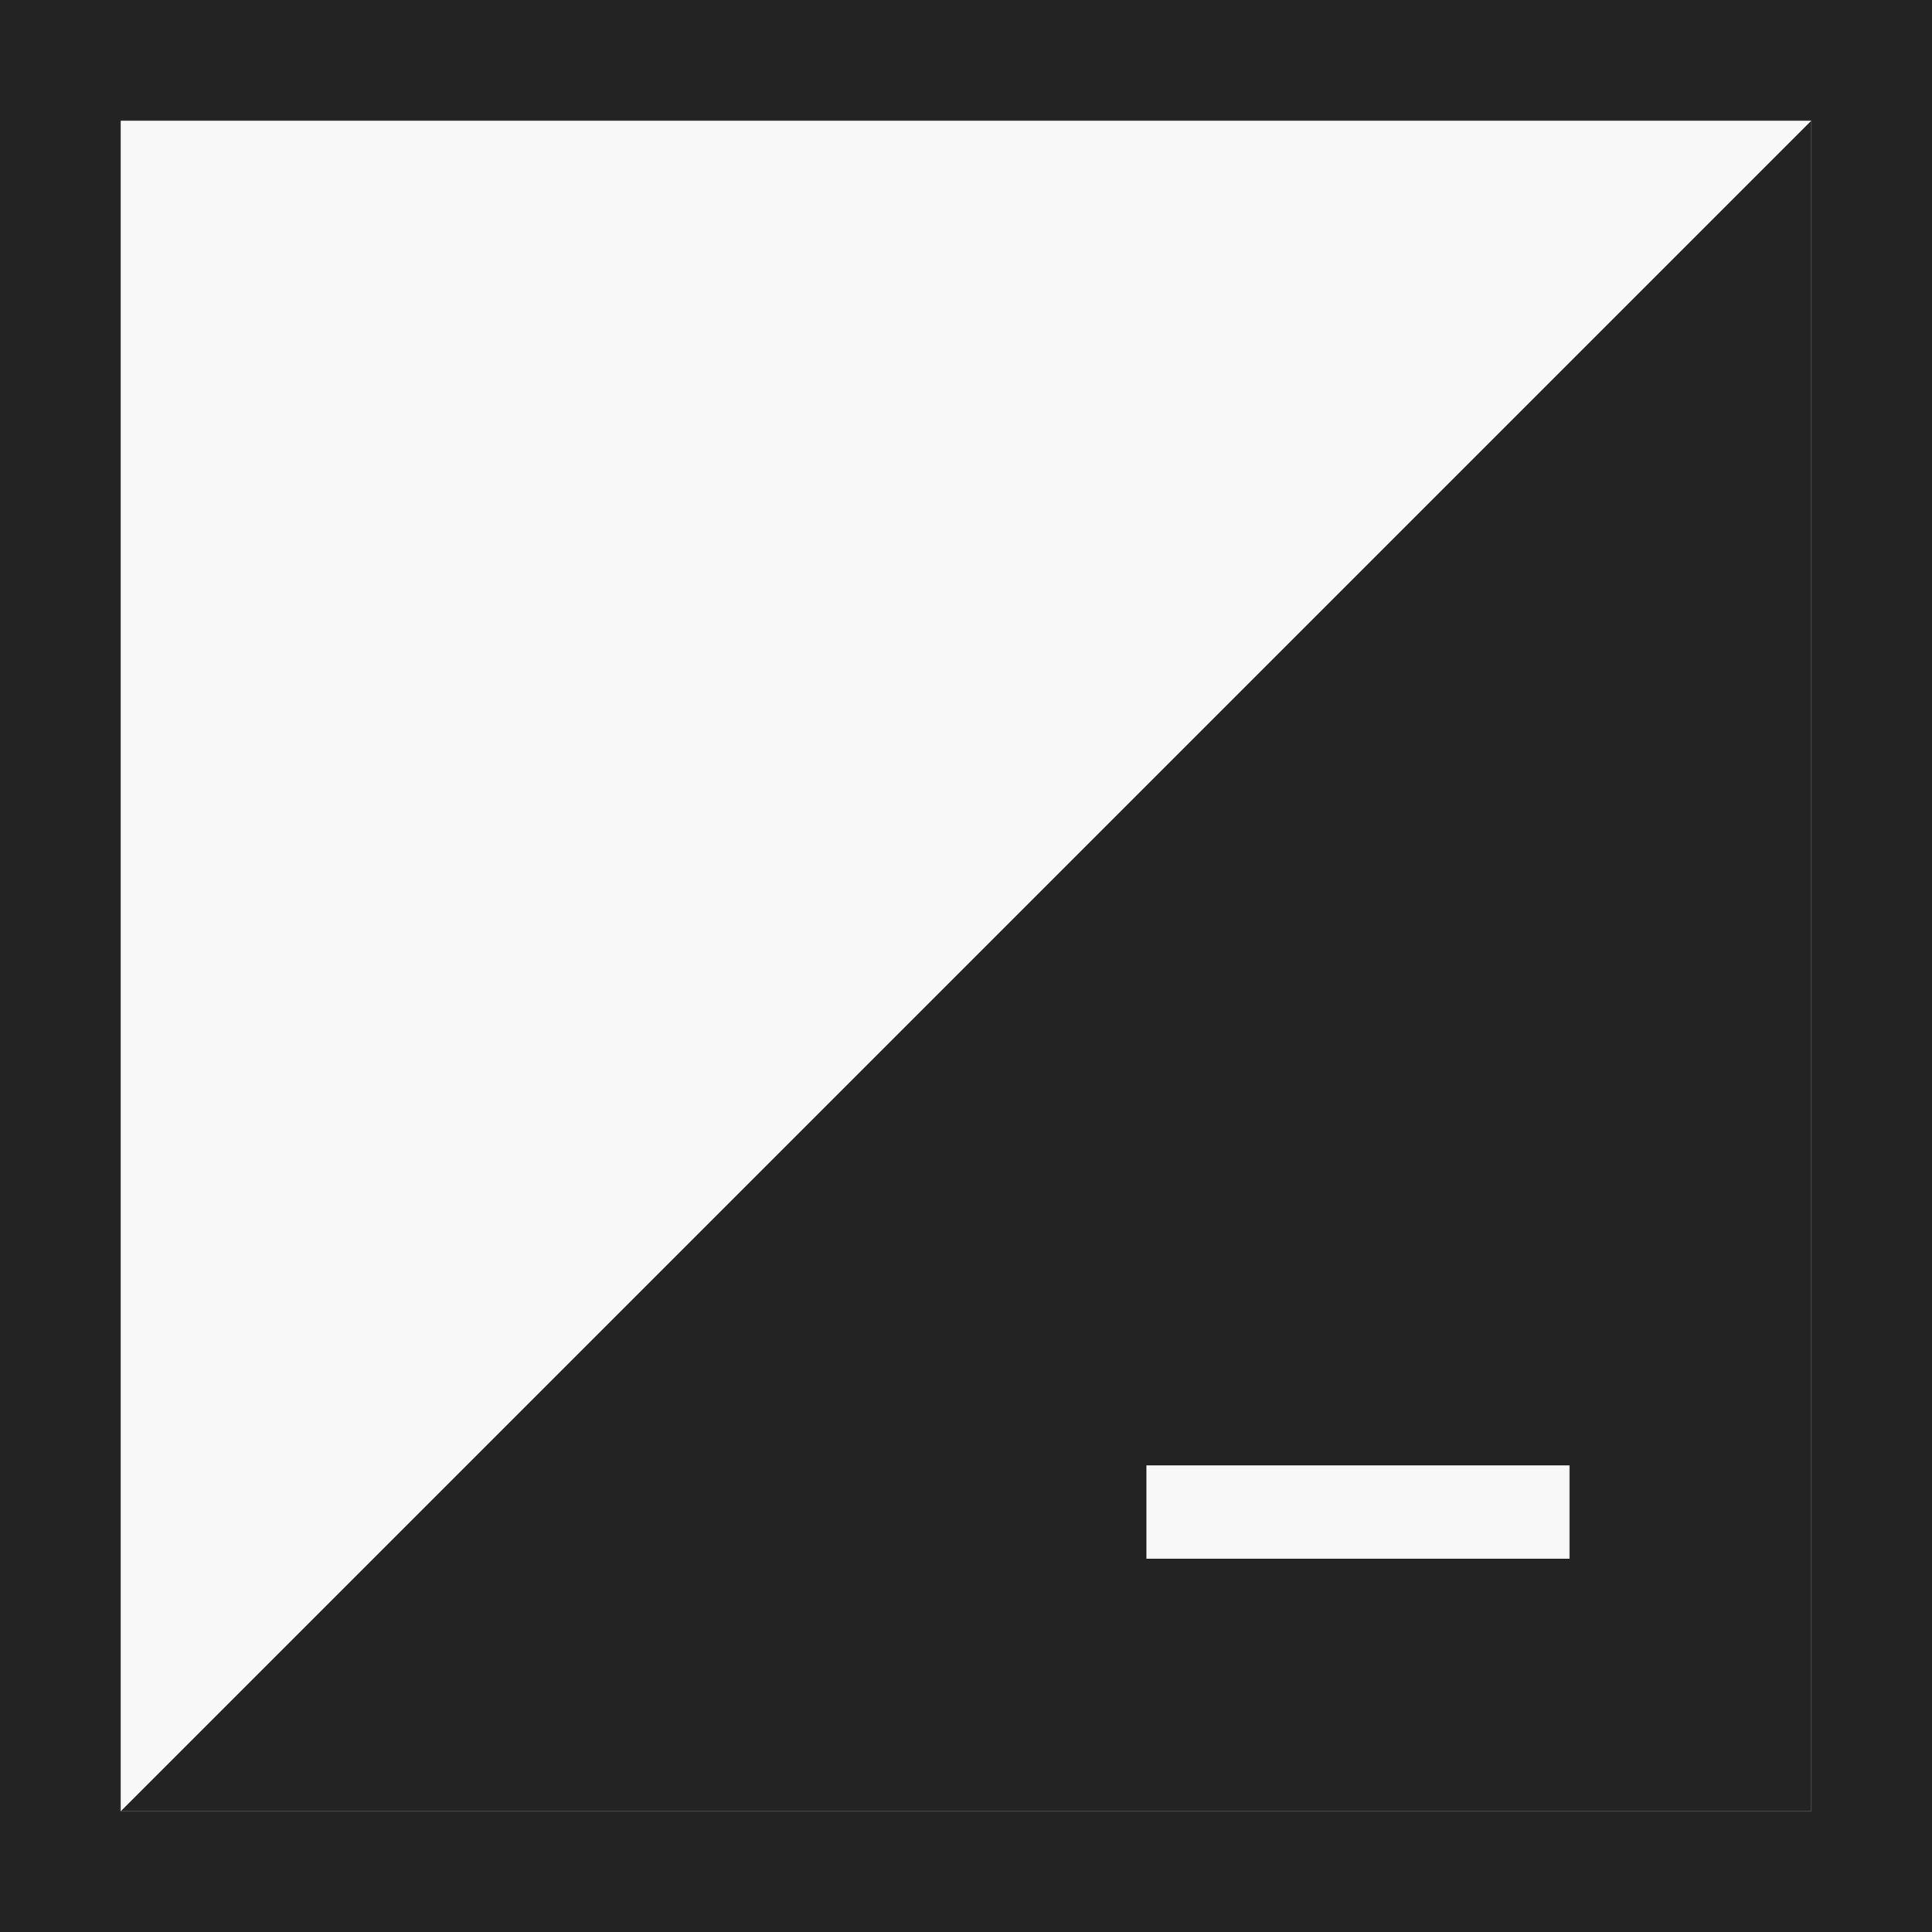
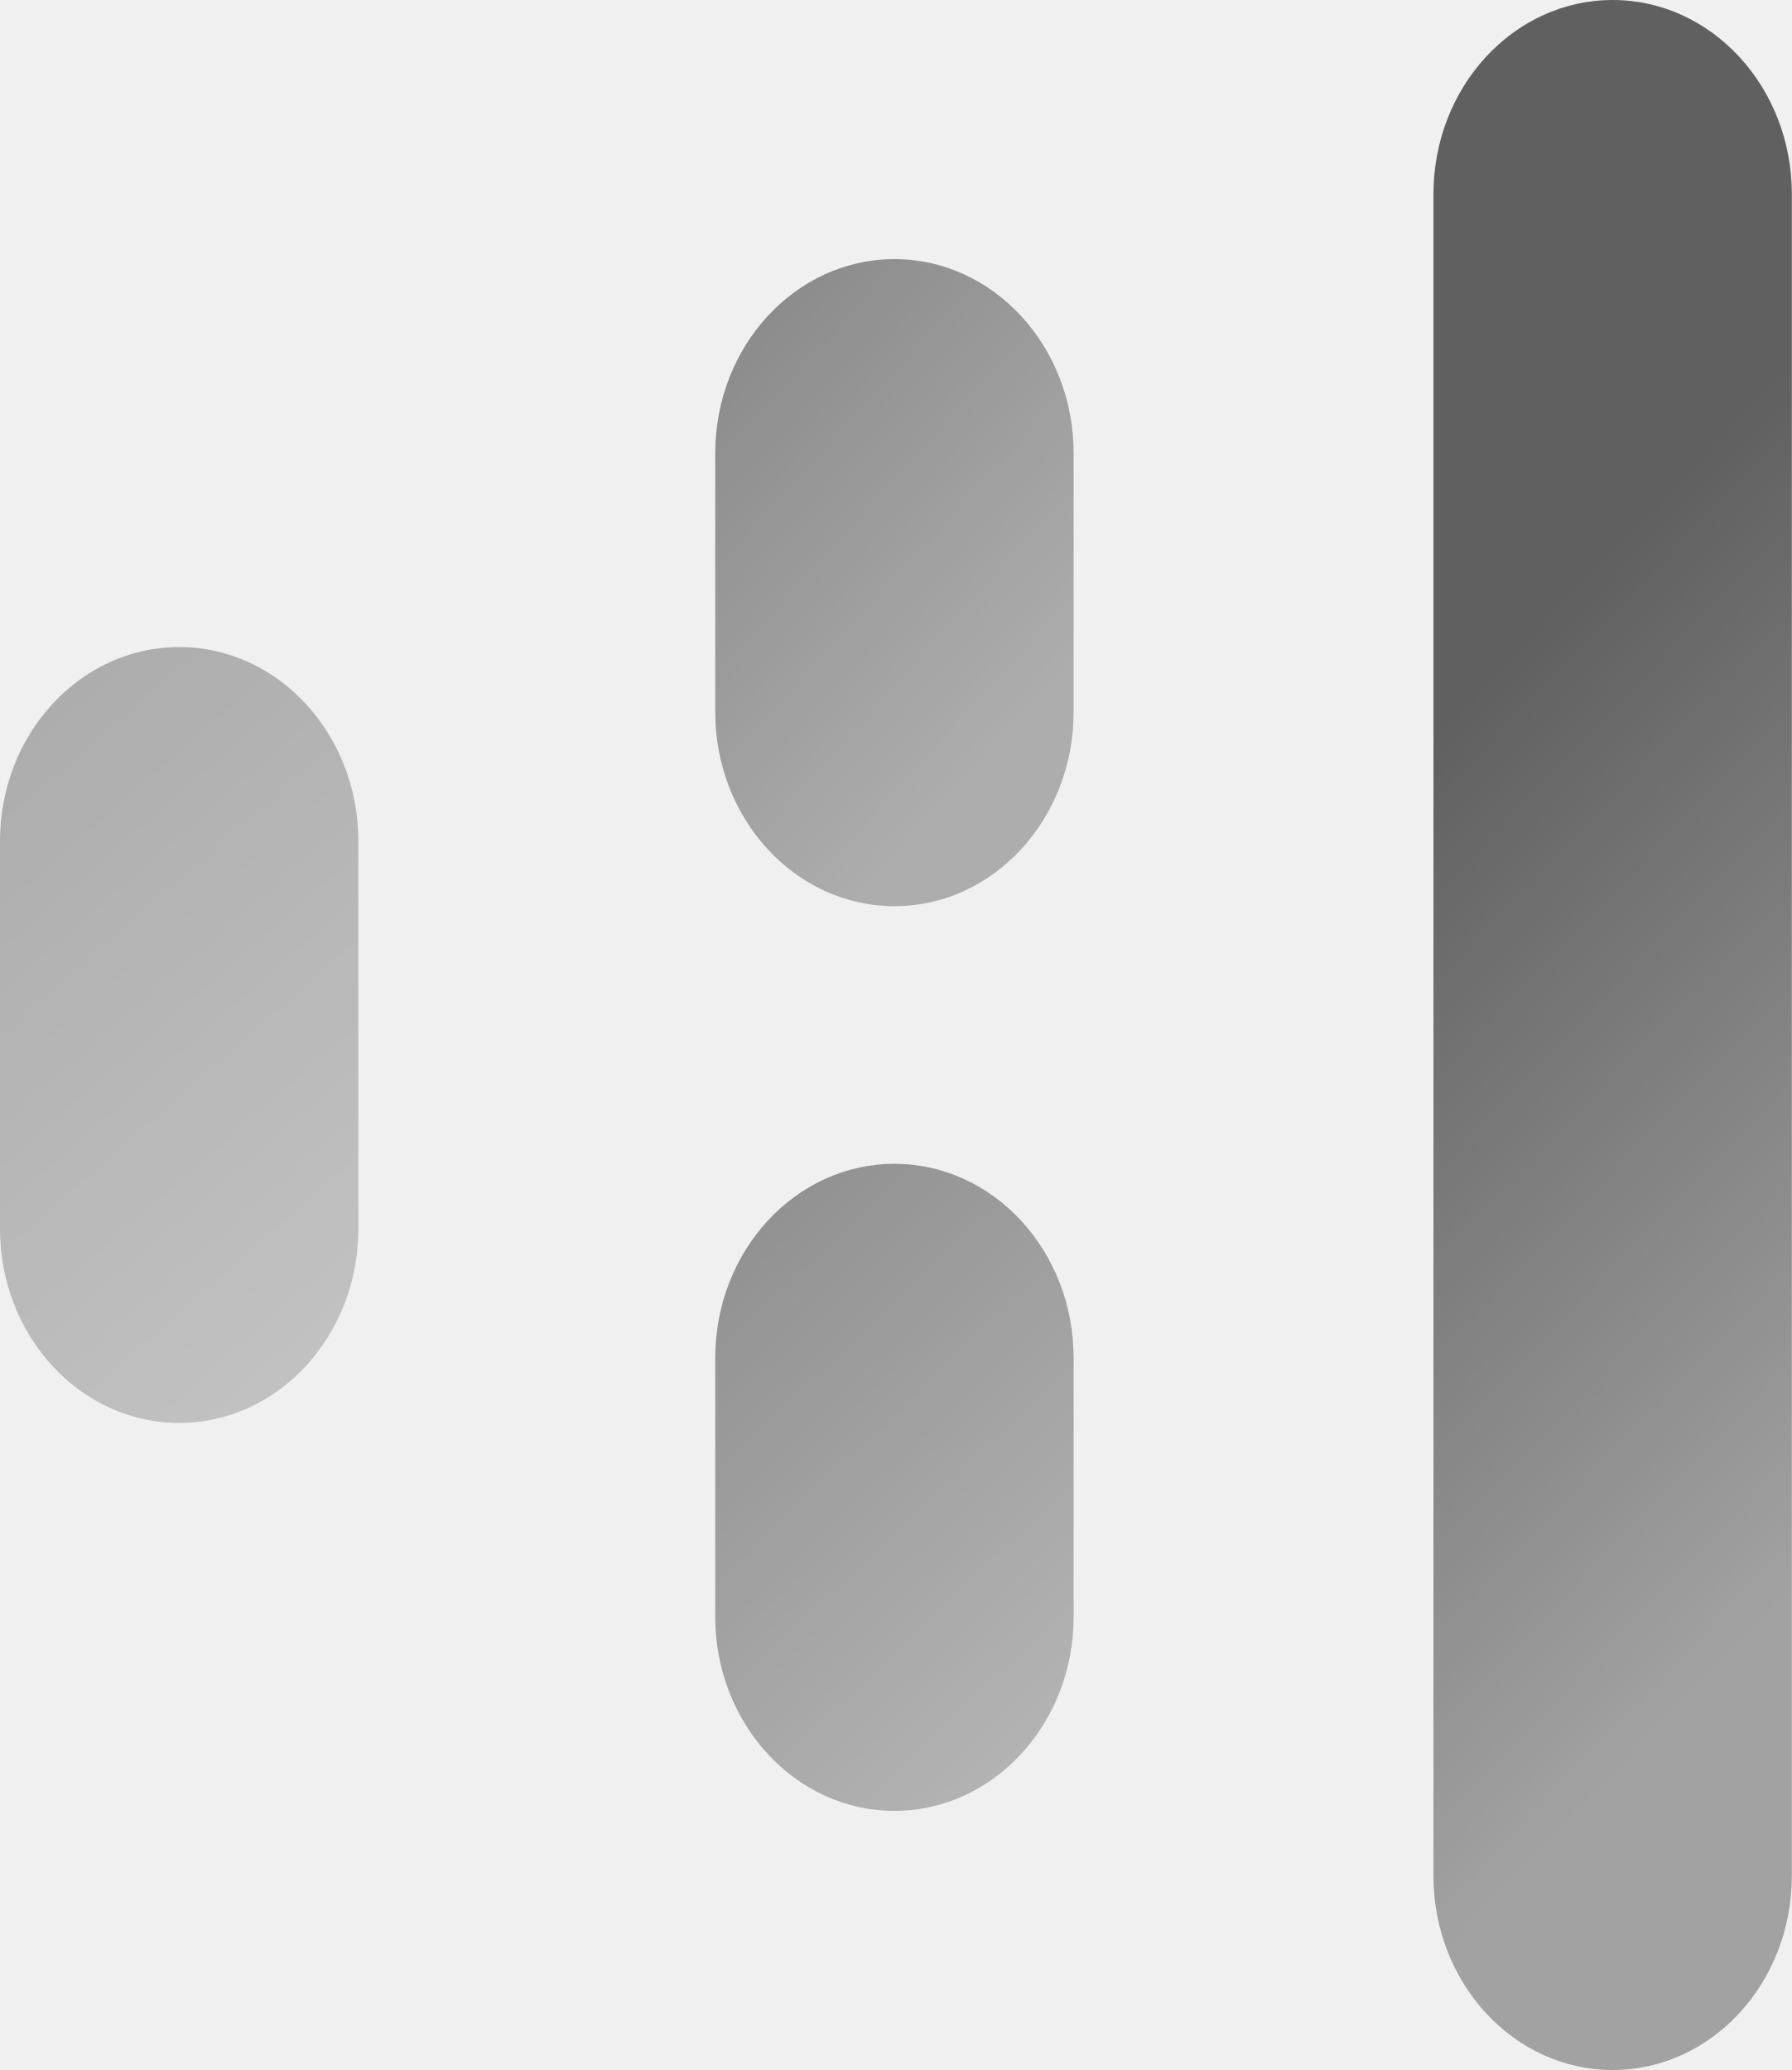
- <svg xmlns="http://www.w3.org/2000/svg" width="16" height="16" viewBox="0 0 16 16">
-   <g fill="none" fill-rule="evenodd">
-     <path fill="#232323" d="M0,16 L16,16 L16,0 L0,0 L0,16 Z M1,15 L15,15 L15,1 L1,1 L1,15 Z" />
-     <polygon fill="#FFF" points="1 15 15 15 15 1 1 1" opacity=".5" />
-     <path fill="#232323" d="M15,1 L15,15 L1,15 L15,1 Z M12.998,12.136 L9.494,12.136 L9.494,12.908 L12.998,12.908 L12.998,12.136 Z" />
-   </g>
+ <svg xmlns="http://www.w3.org/2000/svg" id="Layer_1" data-name="Layer 1" viewBox="0 0 12.1 13.98">
+   <defs>
+     <style>
+       .cls-1 {
+         fill: url(#linear-gradient);
+       }
+ 
+       .cls-2 {
+         fill: url(#linear-gradient-3);
+       }
+ 
+       .cls-3 {
+         fill: url(#linear-gradient-4);
+       }
+ 
+       .cls-4 {
+         fill: url(#linear-gradient-2);
+       }
+     </style>
+     <linearGradient id="linear-gradient" x1="9.25" y1="10.58" x2="13.4" y2="6.61" gradientTransform="translate(0 16) scale(1 -1)" gradientUnits="userSpaceOnUse">
+       <stop offset="0" stop-color="#606060" />
+       <stop offset="1" stop-color="#a2a2a2" />
+     </linearGradient>
+     <linearGradient id="linear-gradient-2" x1="3.19" y1="14.66" x2="6.99" y2="11.21" gradientTransform="translate(0 16) scale(1 -1)" gradientUnits="userSpaceOnUse">
+       <stop offset="0" stop-color="#777" />
+       <stop offset="1" stop-color="#adadad" />
+     </linearGradient>
+     <linearGradient id="linear-gradient-3" x1="3.22" y1="6.72" x2="-.24" y2="10.67" gradientTransform="translate(0 16) scale(1 -1)" gradientUnits="userSpaceOnUse">
+       <stop offset="0" stop-color="#c5c5c5" />
+       <stop offset="1" stop-color="#adadad" />
+     </linearGradient>
+     <linearGradient id="linear-gradient-4" x1="8.77" y1="3.09" x2="4.66" y2="7.41" gradientTransform="translate(0 16) scale(1 -1)" gradientUnits="userSpaceOnUse">
+       <stop offset="0" stop-color="#c5c5c5" />
+       <stop offset="1" stop-color="#919191" />
+     </linearGradient>
+   </defs>
+   <path class="cls-1" d="m12.1,12.67c0,.72-.54,1.31-1.21,1.31s-1.21-.59-1.21-1.31V1.31c0-.72.54-1.31,1.21-1.31s1.21.59,1.21,1.31v11.36Z" />
+   <path class="cls-4" d="m7.25,4.81c0,.72-.54,1.31-1.21,1.31s-1.21-.59-1.21-1.31v-1.75c0-.72.54-1.31,1.21-1.31s1.21.59,1.21,1.31v1.75Z" />
+   <path class="cls-2" d="m2.42,8.3c0,.72-.54,1.31-1.21,1.31s-1.21-.59-1.21-1.31v-2.62c0-.72.54-1.31,1.21-1.31s1.21.59,1.21,1.31v2.62Z" />
+   <path class="cls-3" d="m7.25,10.92c0,.72-.54,1.31-1.21,1.31s-1.21-.59-1.21-1.31v-1.75c0-.72.54-1.31,1.21-1.31s1.21.59,1.21,1.31v1.75Z" />
</svg>
